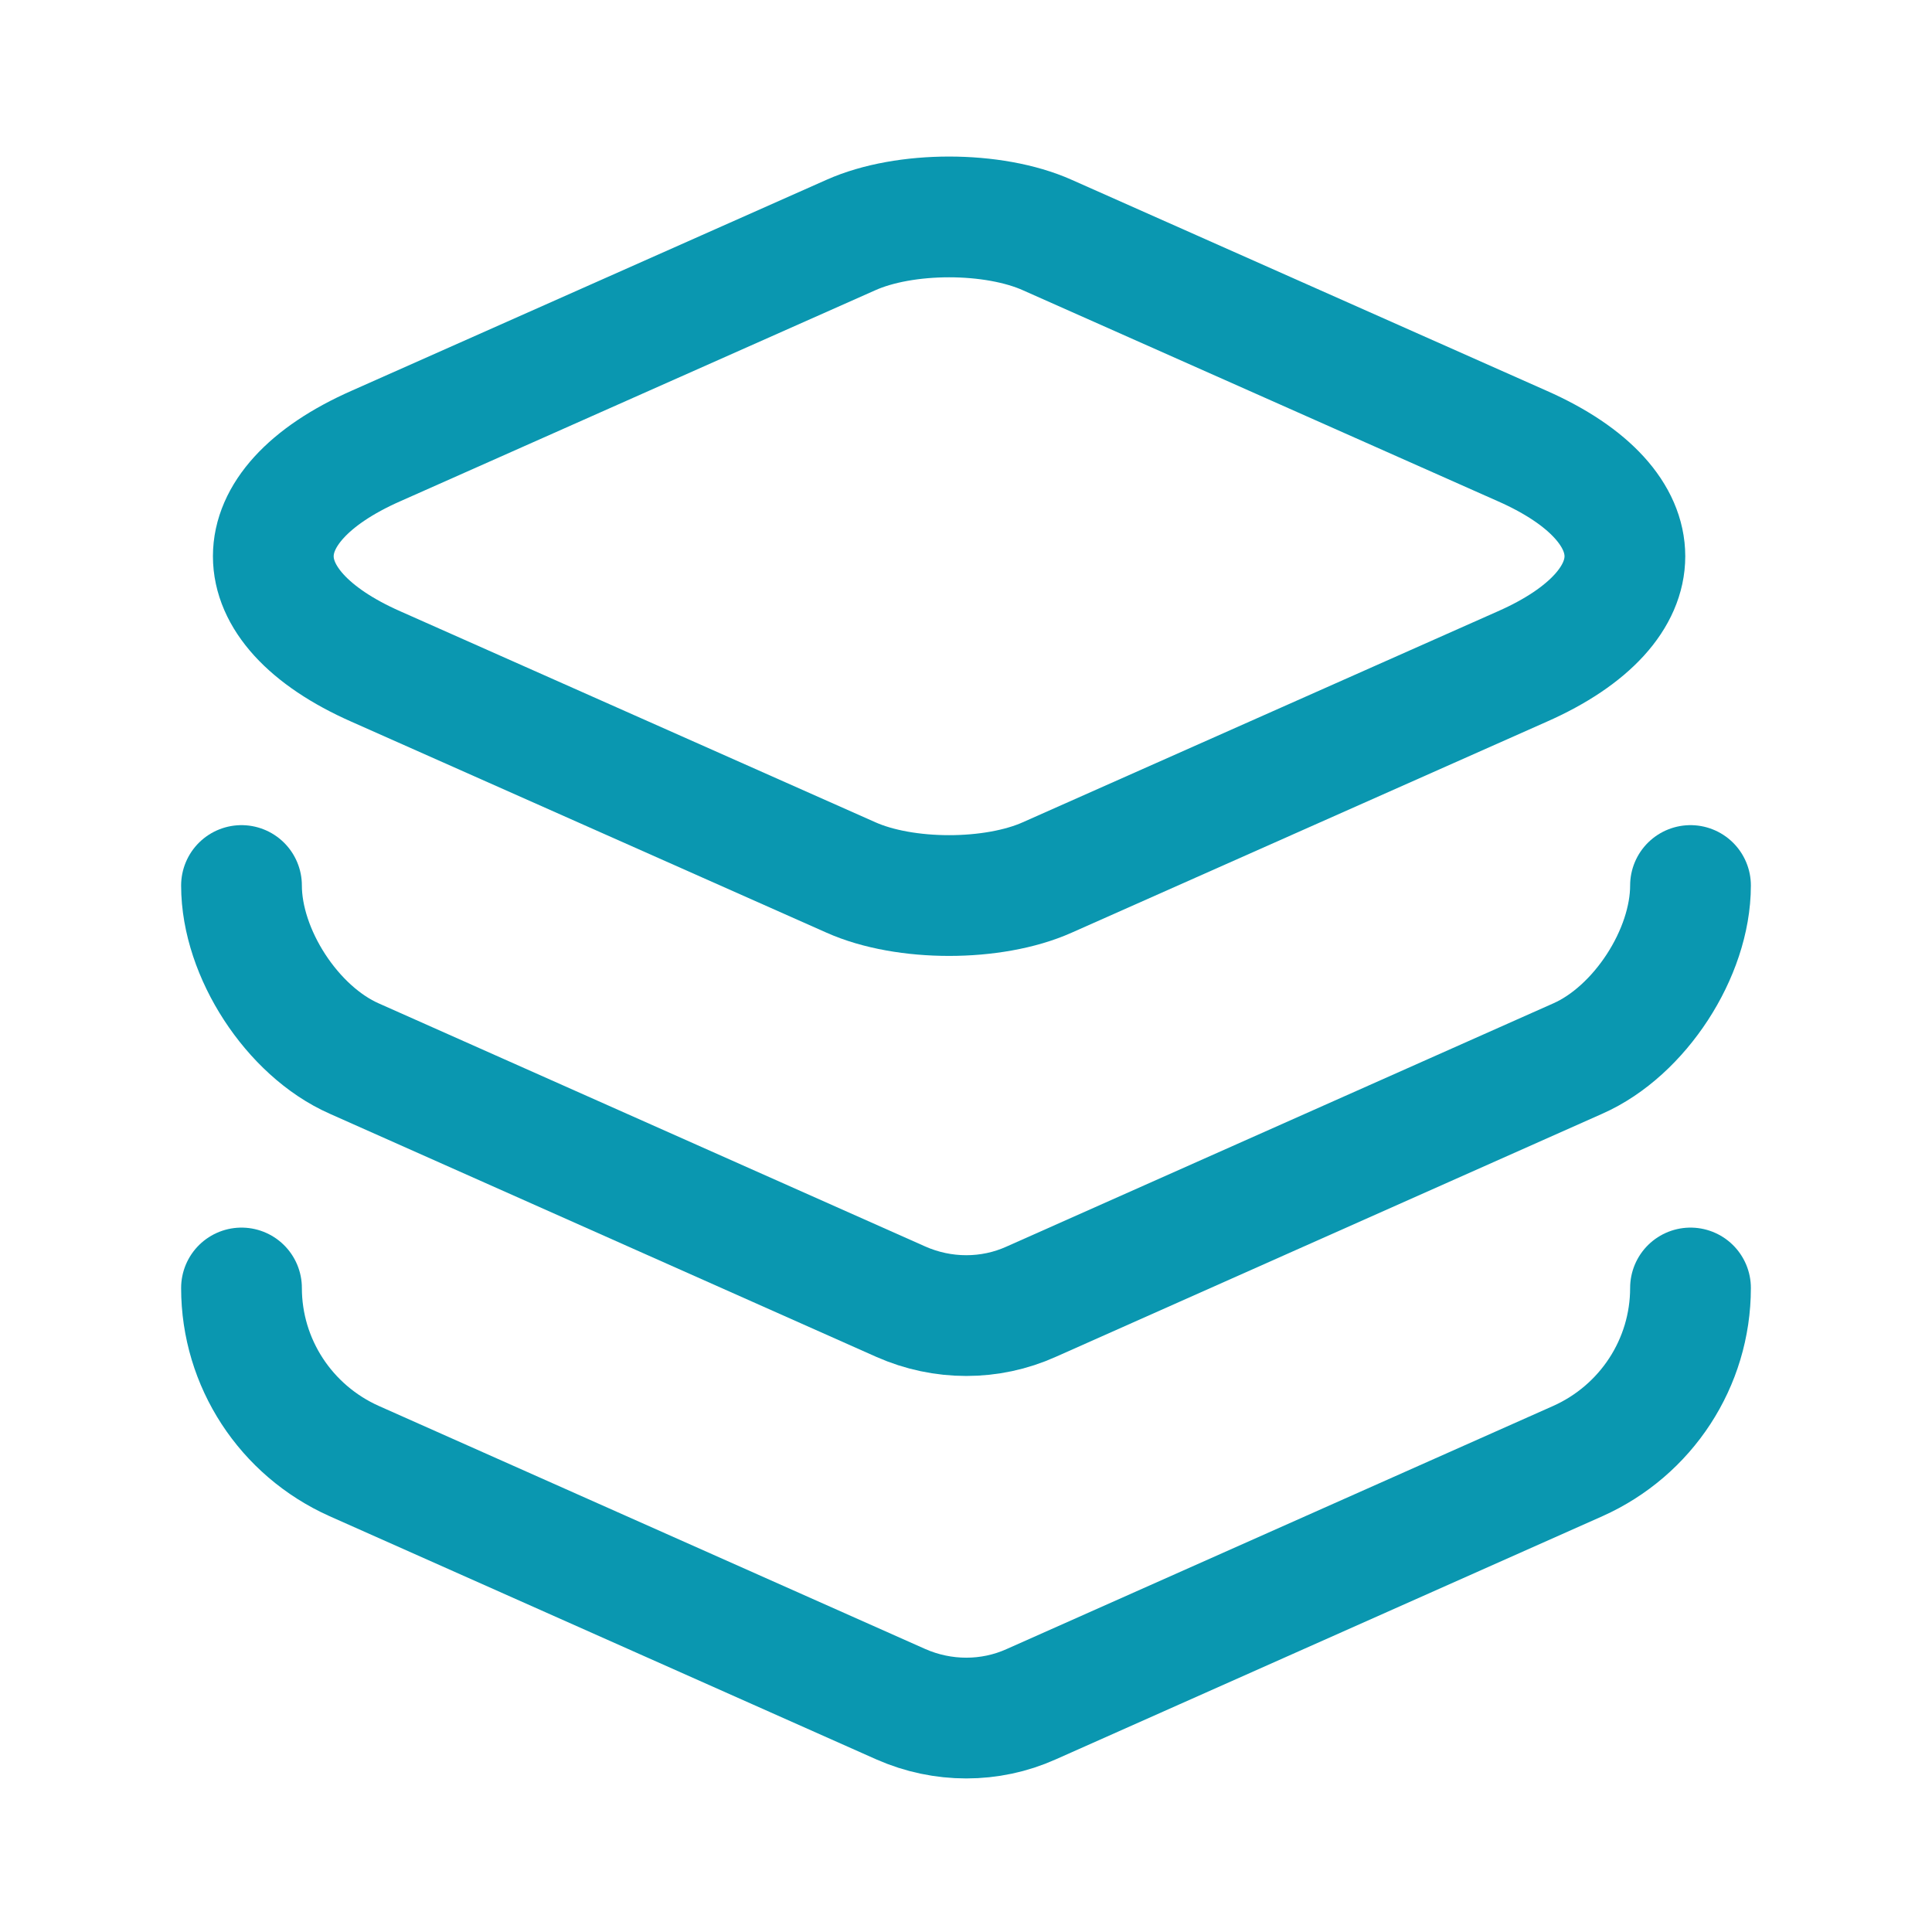
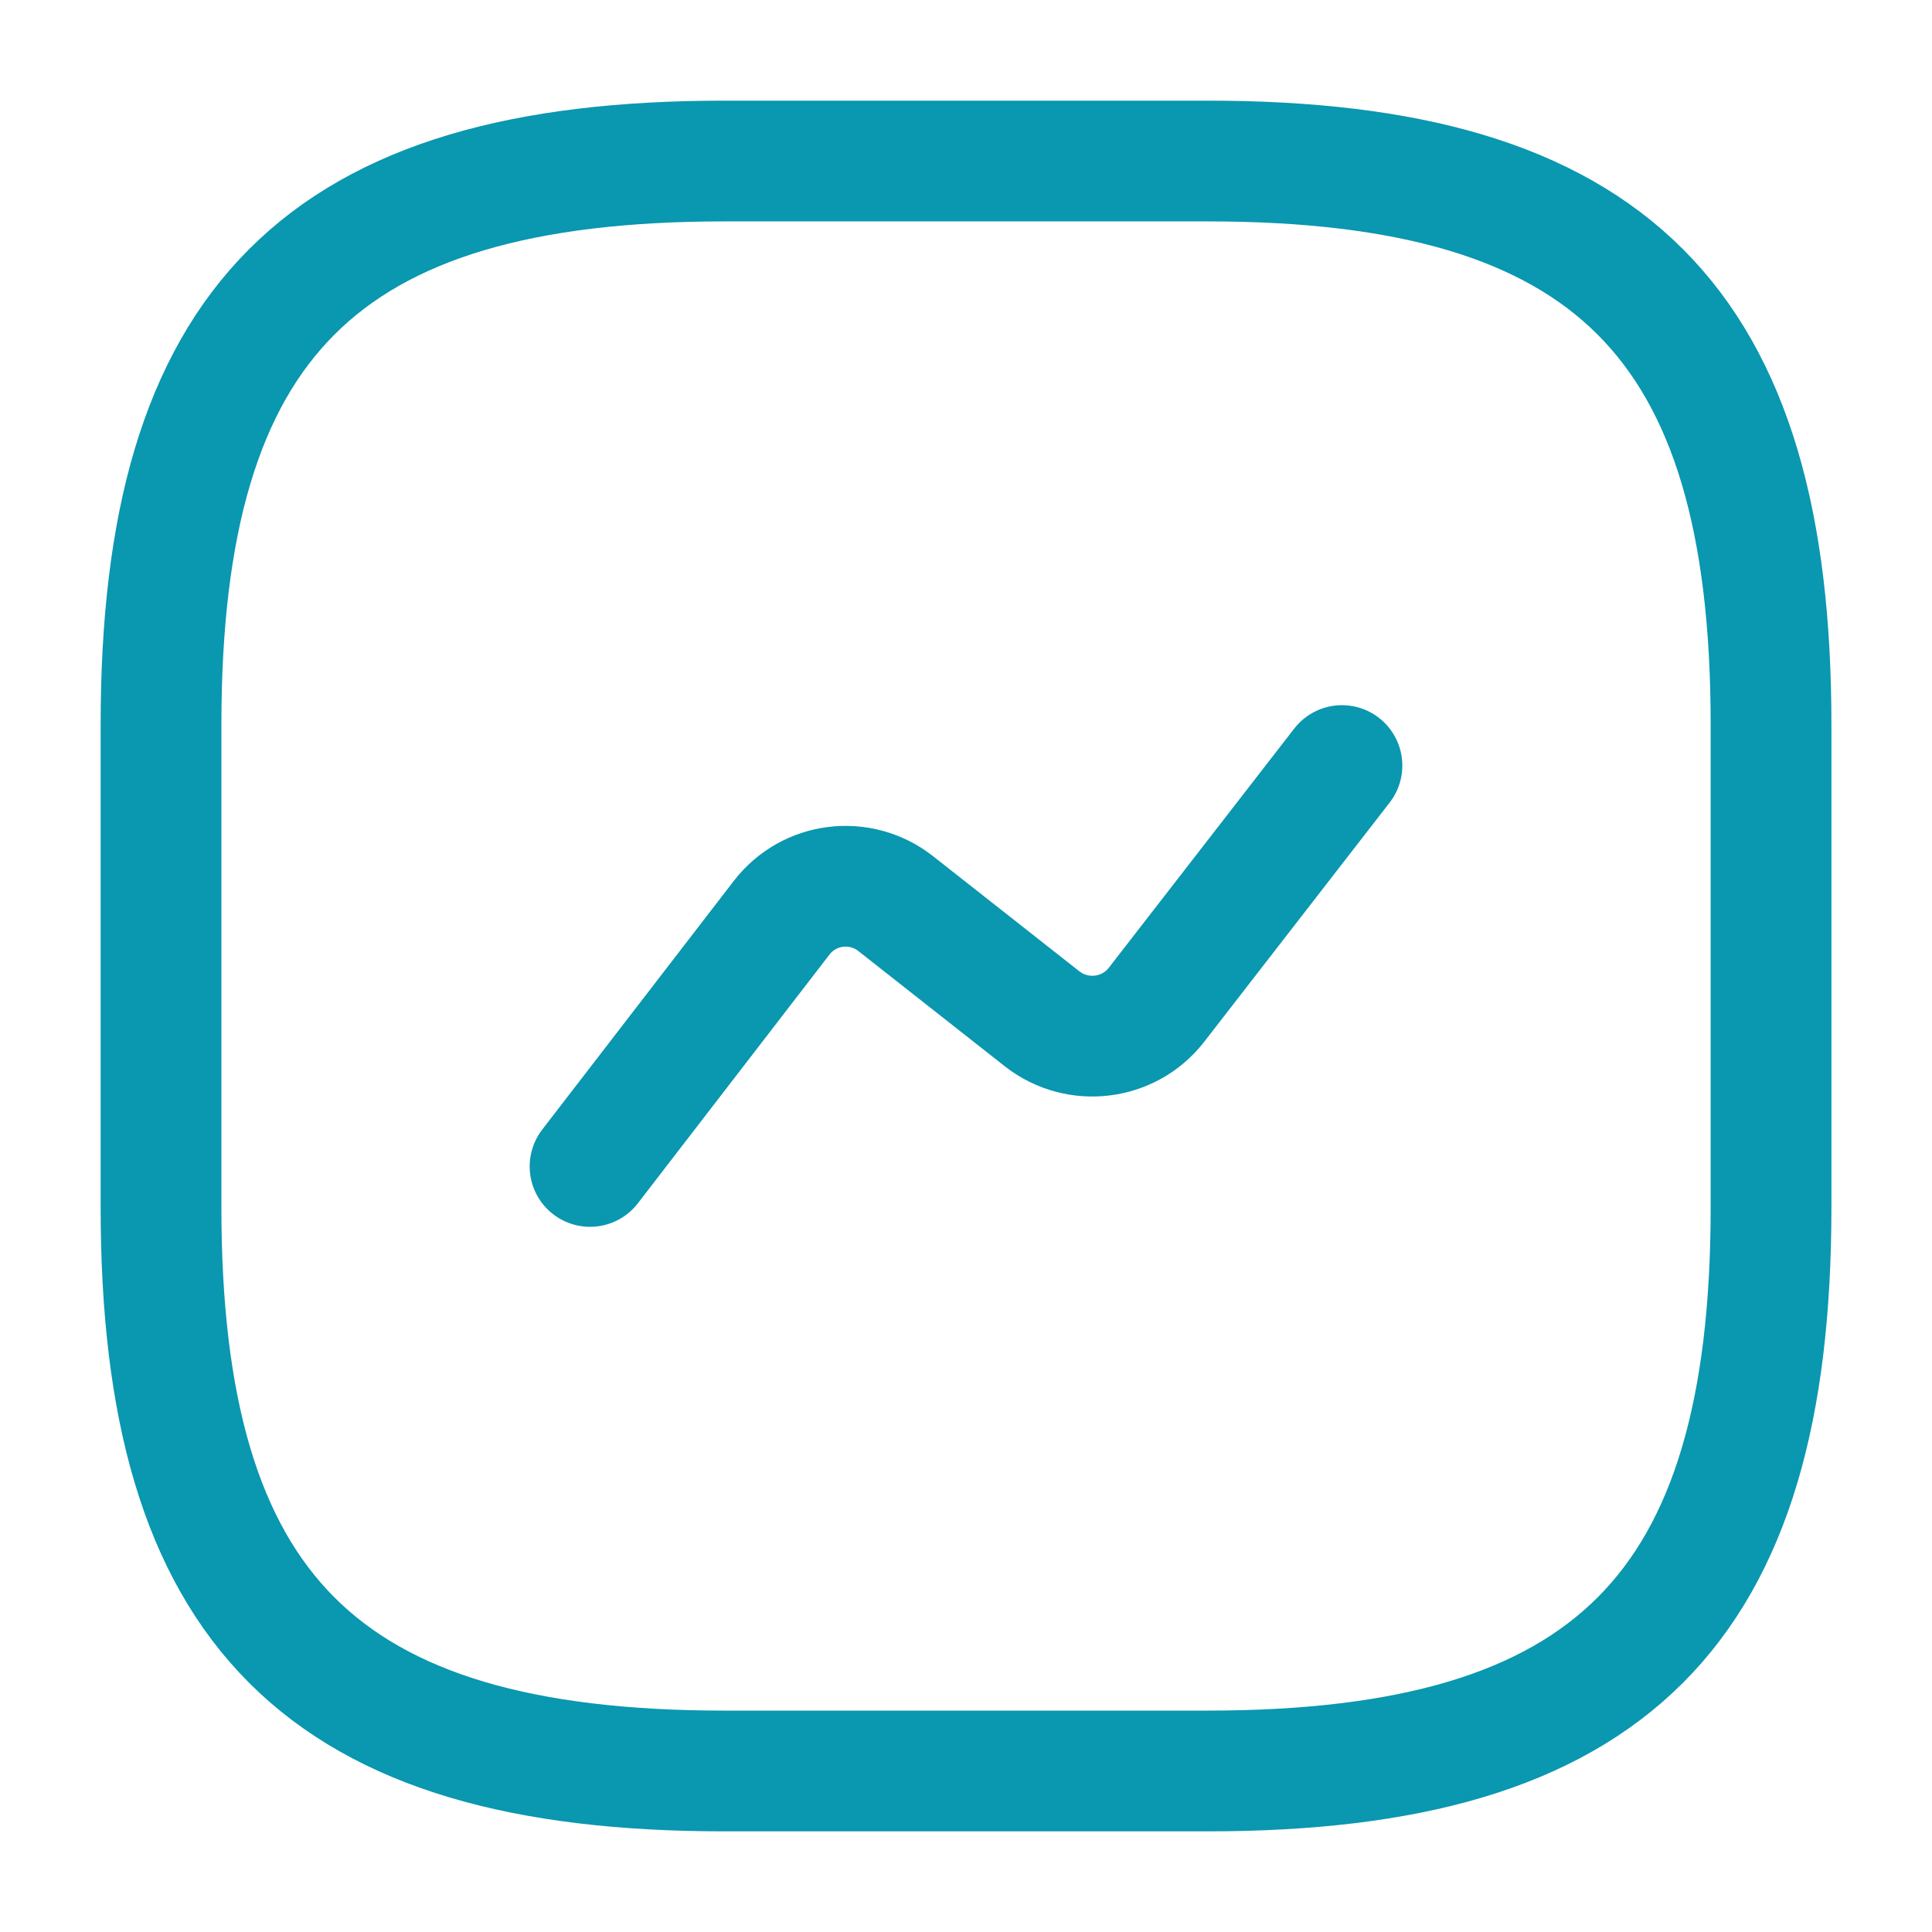
<svg xmlns="http://www.w3.org/2000/svg" width="32" height="32" viewBox="0 0 32 32" fill="none">
-   <path d="M17.347 3.893L25.213 7.387C27.48 8.387 27.48 10.04 25.213 11.04L17.347 14.533C16.453 14.933 14.987 14.933 14.093 14.533L6.227 11.04C3.96 10.04 3.96 8.387 6.227 7.387L14.093 3.893C14.987 3.493 16.453 3.493 17.347 3.893Z" stroke="#0A97B0" stroke-width="2" stroke-linecap="round" stroke-linejoin="round" />
-   <path d="M4 14.667C4 15.787 4.84 17.08 5.867 17.533L14.92 21.56C15.613 21.867 16.4 21.867 17.08 21.56L26.133 17.533C27.16 17.08 28 15.787 28 14.667" stroke="#0A97B0" stroke-width="2" stroke-linecap="round" stroke-linejoin="round" />
-   <path d="M4 21.333C4 22.573 4.733 23.693 5.867 24.2L14.92 28.227C15.613 28.533 16.4 28.533 17.08 28.227L26.133 24.2C27.267 23.693 28 22.573 28 21.333" stroke="#0A97B0" stroke-width="2" stroke-linecap="round" stroke-linejoin="round" />
+   <path d="M12 29.333H20C26.667 29.333 29.334 26.667 29.334 20V12C29.334 5.333 26.667 2.667 20 2.667H12C5.334 2.667 2.667 5.333 2.667 12V20C2.667 26.667 5.334 29.333 12 29.333Z" stroke="#0A97B0" stroke-width="2" stroke-linecap="round" stroke-linejoin="round" />
+   <path d="M9.773 19.32L12.947 15.2C13.4 14.613 14.24 14.507 14.827 14.96L17.267 16.88C17.853 17.333 18.693 17.227 19.147 16.653L22.227 12.68" stroke="#0A97B0" stroke-width="2" stroke-linecap="round" stroke-linejoin="round" />
</svg>
